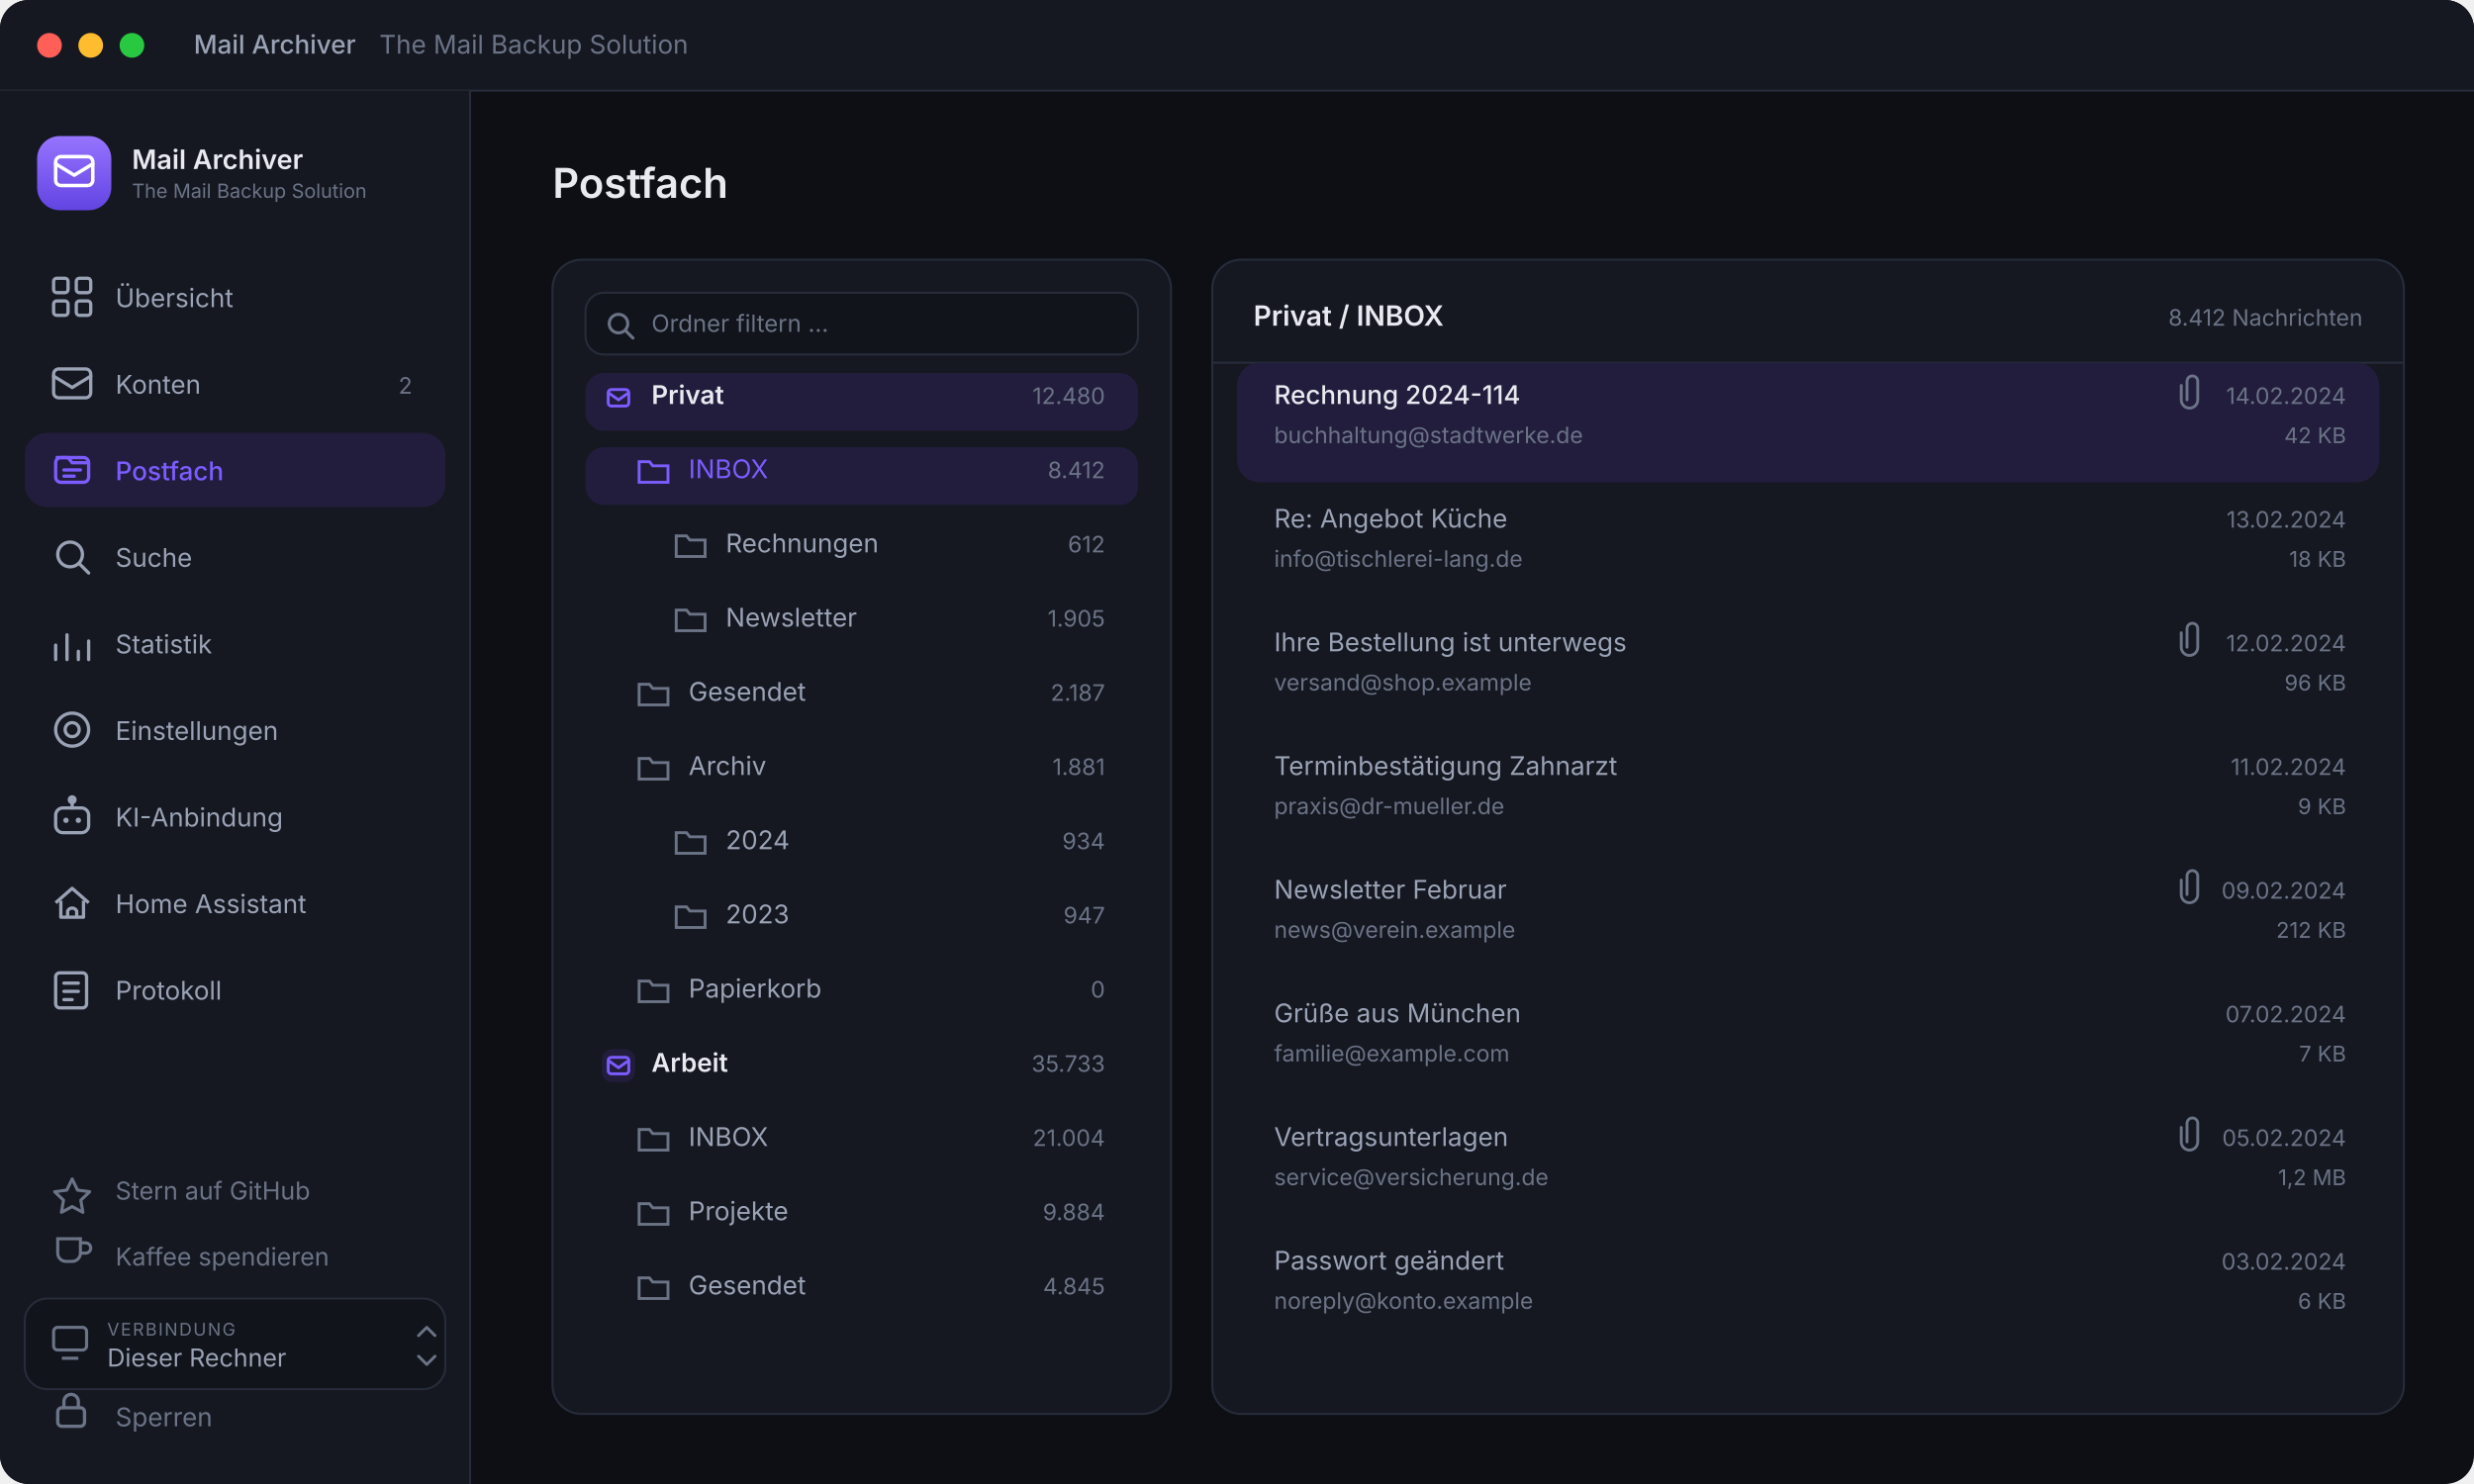
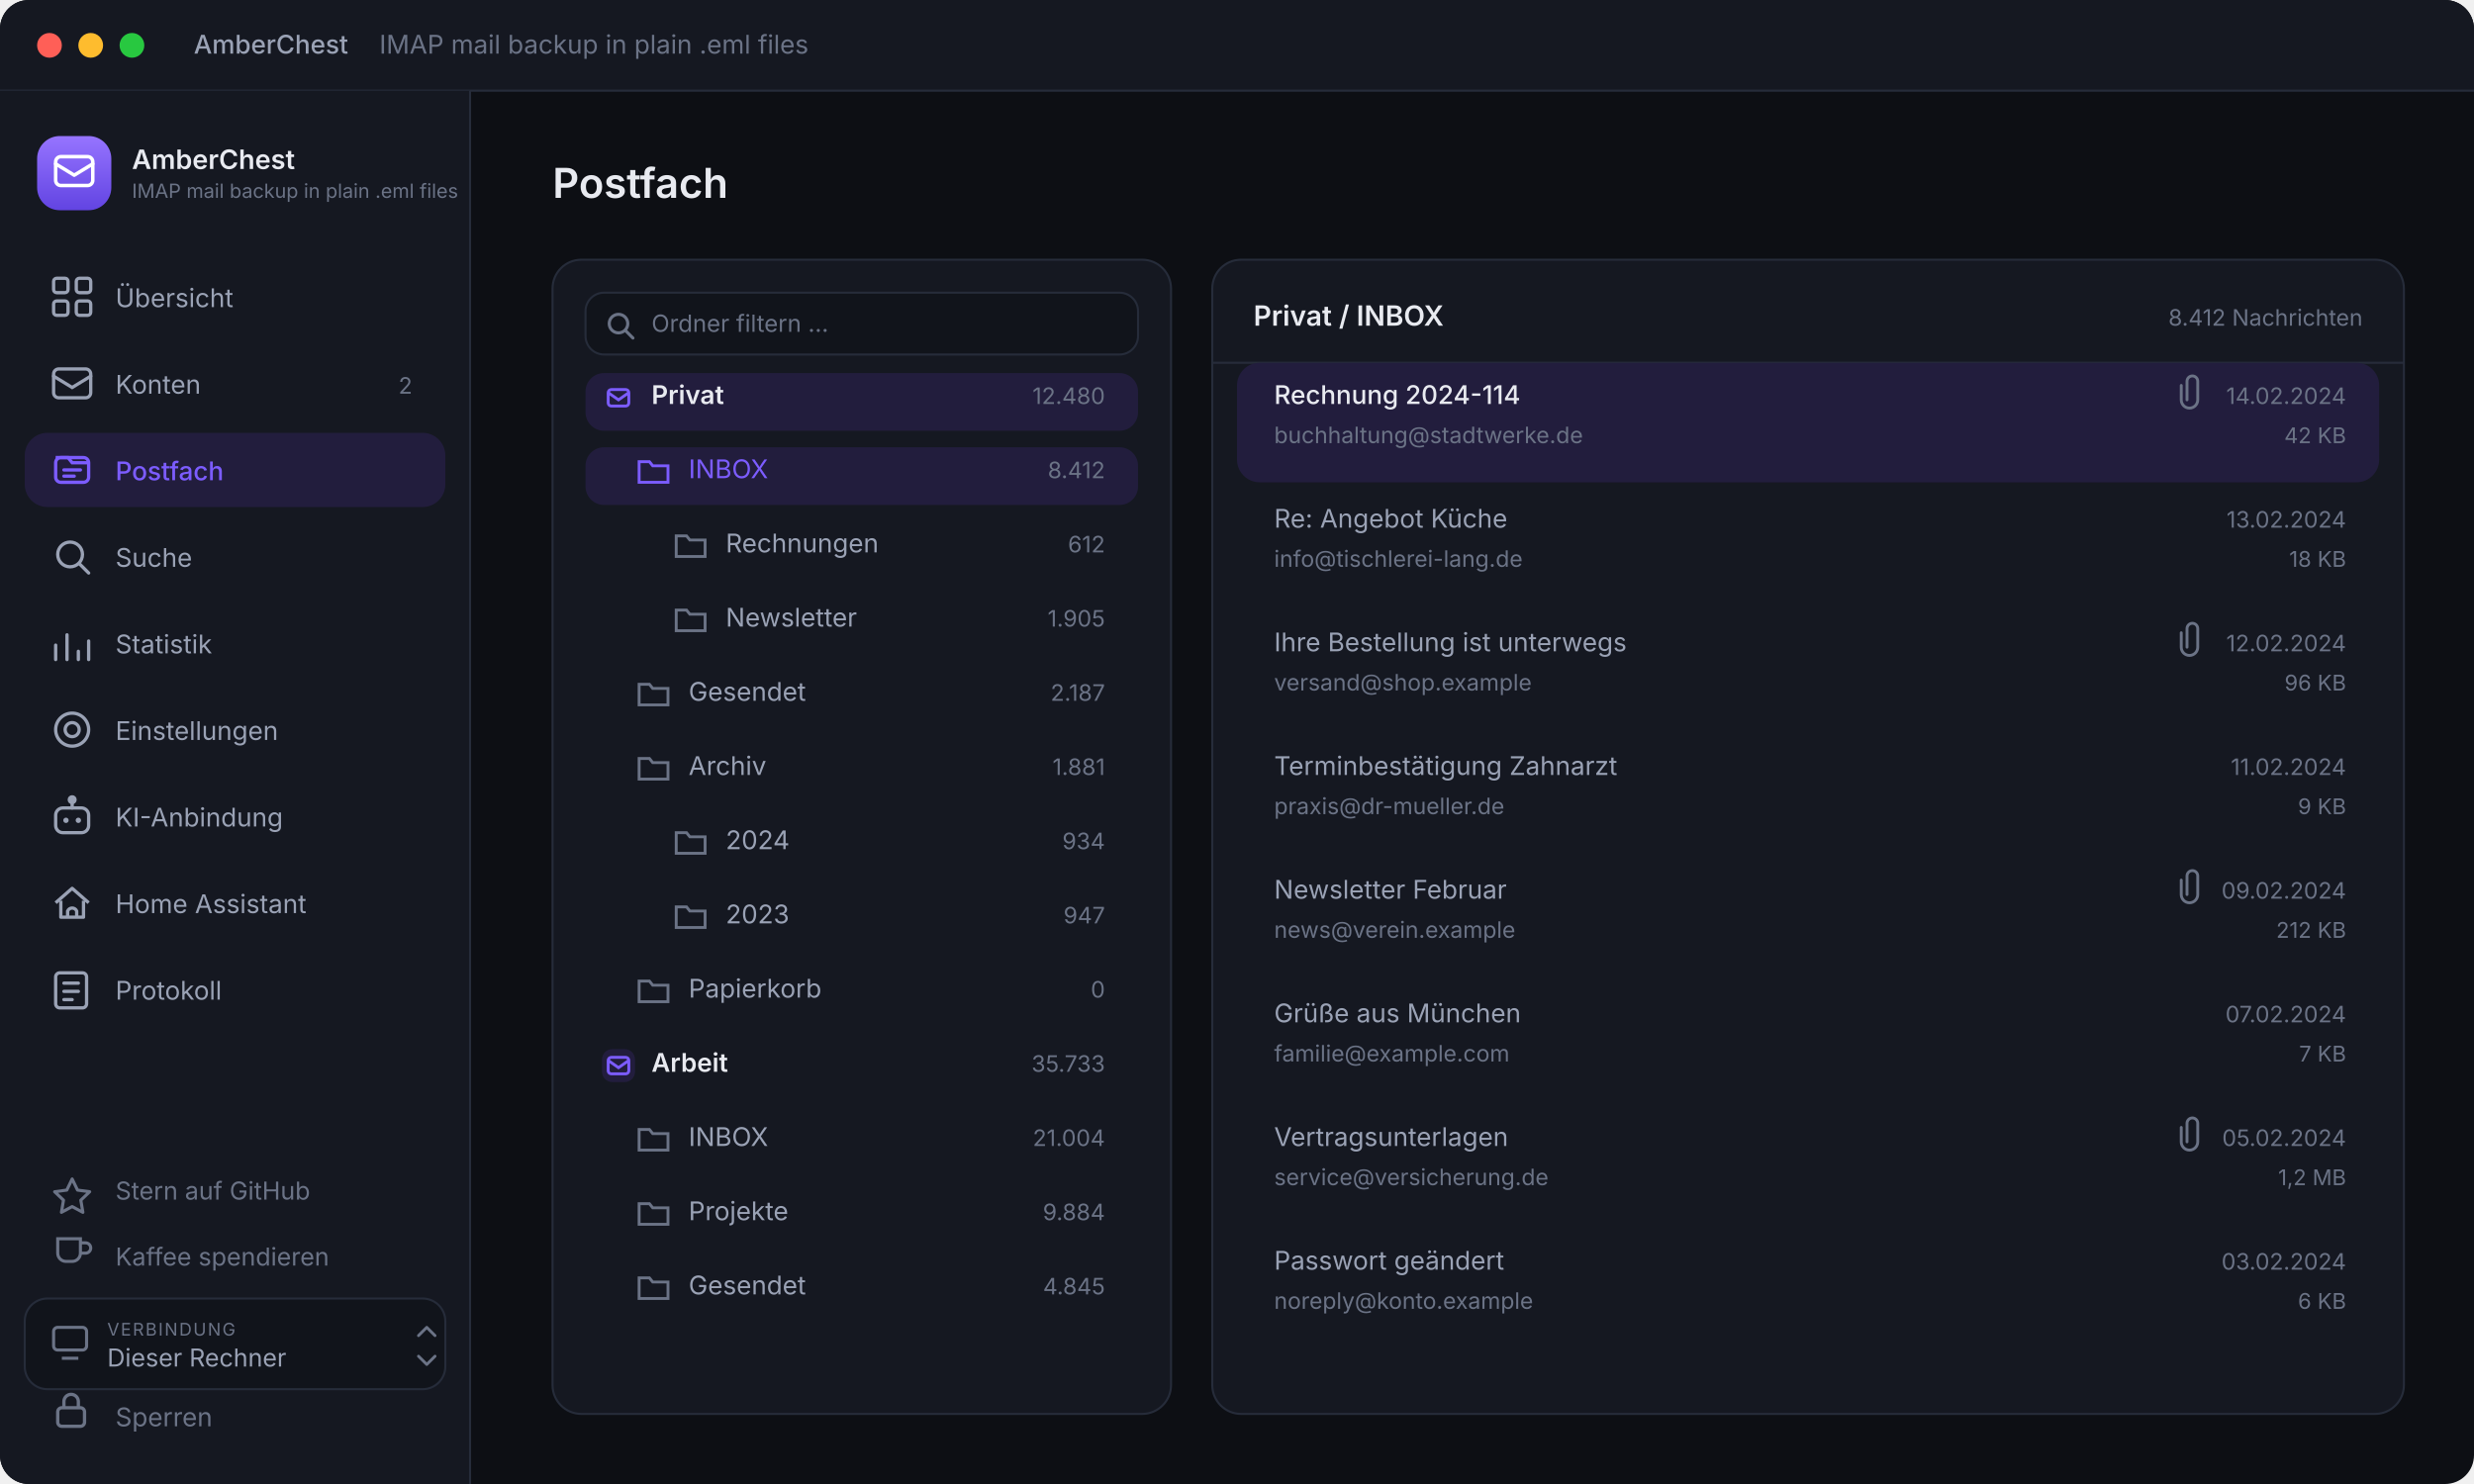
- <svg xmlns="http://www.w3.org/2000/svg" viewBox="0 0 1200 720" width="1200" height="720" role="img" aria-label="Mail Archiver mailbox browser with the folder tree and the message list">
+ <svg xmlns="http://www.w3.org/2000/svg" viewBox="0 0 1200 720" width="1200" height="720" role="img" aria-label="AmberChest mailbox browser with the folder tree and the message list">
  <defs>
    <linearGradient id="accent" x1="0" y1="0" x2="0" y2="1">
      <stop offset="0" stop-color="#9674ff" />
      <stop offset="1" stop-color="#6244e2" />
    </linearGradient>
    <clipPath id="round">
      <rect x="0" y="0" width="1200" height="720" rx="14" />
    </clipPath>
  </defs>
  <g clip-path="url(#round)" font-family="-apple-system, BlinkMacSystemFont, 'Segoe UI', Inter, sans-serif">
    <rect width="1200" height="720" fill="#0d0f14" />
    <rect width="1200" height="44" fill="#151821" />
    <line x1="0" y1="44" x2="1200" y2="44" stroke="#262c3a" stroke-width="1" />
    <circle cx="24" cy="22" r="6" fill="#ff5f57" />
    <circle cx="44" cy="22" r="6" fill="#febc2e" />
    <circle cx="64" cy="22" r="6" fill="#28c840" />
-     <text x="94" y="26" fill="#9aa2b5" font-size="12.5" font-weight="500">Mail Archiver</text>
-     <text x="184" y="26" fill="#6b7386" font-size="12.5">The Mail Backup Solution</text>
+     <text x="94" y="26" fill="#9aa2b5" font-size="12.5" font-weight="500">AmberChest</text>
+     <text x="184" y="26" fill="#6b7386" font-size="12.5">IMAP mail backup in plain .eml files</text>
    <rect x="0" y="44" width="228" height="676" fill="#151821" />
    <line x1="228" y1="44" x2="228" y2="720" stroke="#262c3a" stroke-width="1" />
    <rect x="18" y="66" width="36" height="36" rx="11" fill="url(#accent)" />
    <g stroke="#fff" stroke-width="1.7" fill="none">
      <rect x="27" y="76" width="18" height="14" rx="2.5" />
      <path d="M27 79.5 36 85l9-5.5" stroke-linecap="round" stroke-linejoin="round" />
    </g>
-     <text x="64" y="82" fill="#e8eaf0" font-size="13" font-weight="600">Mail Archiver</text>
-     <text x="64" y="96" fill="#6b7386" font-size="9.5">The Mail Backup Solution</text>
+     <text x="64" y="82" fill="#e8eaf0" font-size="13" font-weight="600">AmberChest</text>
+     <text x="64" y="96" fill="#6b7386" font-size="9.5">IMAP mail backup in plain .eml files</text>
    <g stroke="#9aa2b5" stroke-width="1.6" fill="none">
      <rect x="26" y="135" width="7" height="7" rx="1.5" />
      <rect x="37" y="135" width="7" height="7" rx="1.5" />
      <rect x="26" y="146" width="7" height="7" rx="1.5" />
      <rect x="37" y="146" width="7" height="7" rx="1.5" />
    </g>
    <text x="56" y="149" fill="#9aa2b5" font-size="12.5">Übersicht</text>
    <g stroke="#9aa2b5" stroke-width="1.6" fill="none">
      <rect x="26" y="179" width="18" height="14" rx="2.5" />
      <path d="M26 182.5 35 188 44 182.5" stroke-linecap="round" />
    </g>
    <text x="56" y="191" fill="#9aa2b5" font-size="12.5">Konten</text>
    <text x="200" y="191" fill="#6b7386" font-size="11" text-anchor="end">2</text>
    <rect x="12" y="210" width="204" height="36" rx="11" fill="#221d3d" />
    <g stroke="#7c5cff" stroke-width="1.6" fill="none">
      <path d="M27 222h6l2 2.5h8" />
      <rect x="27" y="222" width="16" height="12" rx="2.5" />
      <path d="M31 228h8M31 231h5" stroke-linecap="round" />
    </g>
    <text x="56" y="233" fill="#7c5cff" font-size="12.5" font-weight="500">Postfach</text>
    <g stroke="#9aa2b5" stroke-width="1.6" fill="none">
      <circle cx="34" cy="269" r="6" />
      <path d="M38.5 273.5 43 278" stroke-linecap="round" />
    </g>
    <text x="56" y="275" fill="#9aa2b5" font-size="12.5">Suche</text>
    <g stroke="#9aa2b5" stroke-width="1.6" fill="none">
      <path d="M27 320v-7M32.5 320v-12M38 320v-4M43 320v-9" stroke-linecap="round" />
    </g>
    <text x="56" y="317" fill="#9aa2b5" font-size="12.5">Statistik</text>
    <g stroke="#9aa2b5" stroke-width="1.6" fill="none">
      <circle cx="35" cy="354" r="3.4" />
      <circle cx="35" cy="354" r="8" />
    </g>
    <text x="56" y="359" fill="#9aa2b5" font-size="12.5">Einstellungen</text>
    <g stroke="#9aa2b5" stroke-width="1.6" fill="none">
      <rect x="27" y="392" width="16" height="12" rx="3.5" />
      <path d="M35 388v4" stroke-linecap="round" />
      <circle cx="35" cy="388" r="1.4" fill="#9aa2b5" />
      <circle cx="32" cy="398" r="1.3" fill="#9aa2b5" stroke="none" />
      <circle cx="38" cy="398" r="1.3" fill="#9aa2b5" stroke="none" />
    </g>
    <text x="56" y="401" fill="#9aa2b5" font-size="12.5">KI-Anbindung</text>
    <g stroke="#9aa2b5" stroke-width="1.6" fill="none">
      <path d="M27 438 35 431 43 438" stroke-linejoin="round" />
      <path d="M29.5 437v8h11v-8" stroke-linejoin="round" />
      <path d="M32.8 445v-3a2.4 2.4 0 0 1 4.4 0v3" />
    </g>
    <text x="56" y="443" fill="#9aa2b5" font-size="12.5">Home Assistant</text>
    <g stroke="#9aa2b5" stroke-width="1.6" fill="none">
      <rect x="27" y="472" width="15" height="17" rx="2" />
      <path d="M31 477h7M31 481h7M31 485h4" stroke-linecap="round" />
    </g>
    <text x="56" y="485" fill="#9aa2b5" font-size="12.5">Protokoll</text>
    <g stroke="#6b7386" stroke-width="1.5" fill="none">
      <path d="M35 572l2.6 5.4 5.9.8-4.3 4.1 1 5.9-5.2-2.8-5.2 2.8 1-5.9-4.3-4.1 5.9-.8z" stroke-linejoin="round" />
    </g>
    <text x="56" y="582" fill="#6b7386" font-size="12">Stern auf GitHub</text>
    <g stroke="#6b7386" stroke-width="1.5" fill="none">
      <path d="M28 601h11v7a4 4 0 0 1-4 4h-3a4 4 0 0 1-4-4z" />
      <path d="M39 603h2.5a2.5 2.5 0 0 1 0 5H39" />
    </g>
    <text x="56" y="614" fill="#6b7386" font-size="12">Kaffee spendieren</text>
    <rect x="12" y="630" width="204" height="44" rx="11" fill="#11141b" stroke="#262c3a" />
    <g stroke="#6b7386" stroke-width="1.5" fill="none">
      <rect x="26" y="644" width="16" height="11" rx="2" />
      <path d="M30 659h8" />
    </g>
    <text x="52" y="648" fill="#6b7386" font-size="8.5" letter-spacing="0.7">VERBINDUNG</text>
    <text x="52" y="663" fill="#9aa2b5" font-size="12">Dieser Rechner</text>
    <path d="M203 648l4-4 4 4M203 658l4 4 4-4" stroke="#6b7386" stroke-width="1.4" fill="none" stroke-linecap="round" stroke-linejoin="round" />
    <g stroke="#6b7386" stroke-width="1.6" fill="none">
      <rect x="28" y="683" width="13" height="9" rx="2" />
      <path d="M31 683v-3a3.5 3.5 0 0 1 7 0v3" />
    </g>
    <text x="56" y="692" fill="#6b7386" font-size="12.5">Sperren</text>
    <text x="268" y="96" fill="#e8eaf0" font-size="20" font-weight="600">Postfach</text>
    <rect x="268" y="126" width="300" height="560" rx="14" fill="#151821" stroke="#262c3a" />
    <rect x="284" y="142" width="268" height="30" rx="9" fill="#11141b" stroke="#262c3a" />
    <g stroke="#6b7386" stroke-width="1.5" fill="none">
      <circle cx="300" cy="157" r="4.5" />
      <path d="M303.5 160.5 307 164" stroke-linecap="round" />
    </g>
    <text x="316" y="161" fill="#6b7386" font-size="11.5">Ordner filtern …</text>
    <rect x="284" y="181" width="268" height="28" rx="9" fill="#221d3d" stroke="none" />
    <rect x="292" y="185" width="16" height="16" rx="5" fill="#221d3d" />
    <g stroke="#7c5cff" stroke-width="1.4" fill="none">
      <rect x="295" y="189" width="10" height="8" rx="1.5" />
      <path d="M295 190.5 300 194 305 190.5" />
    </g>
    <text x="316" y="196" fill="#e8eaf0" font-size="12.5" font-weight="600">Privat</text>
    <text x="536" y="196" fill="#6b7386" font-size="11" text-anchor="end">12.480</text>
    <rect x="284" y="217" width="268" height="28" rx="9" fill="#221d3d" stroke="none" />
    <g stroke="#7c5cff" stroke-width="1.4" fill="none">
      <path d="M310 224h5l1.6 2h7.4v8H310z" />
    </g>
    <text x="334" y="232" fill="#7c5cff" font-size="12.5">INBOX</text>
    <text x="536" y="232" fill="#6b7386" font-size="11" text-anchor="end">8.412</text>
    <g stroke="#6b7386" stroke-width="1.4" fill="none">
      <path d="M328 260h5l1.6 2h7.4v8H328z" />
    </g>
    <text x="352" y="268" fill="#9aa2b5" font-size="12.5">Rechnungen</text>
    <text x="536" y="268" fill="#6b7386" font-size="11" text-anchor="end">612</text>
    <g stroke="#6b7386" stroke-width="1.4" fill="none">
      <path d="M328 296h5l1.6 2h7.4v8H328z" />
    </g>
    <text x="352" y="304" fill="#9aa2b5" font-size="12.5">Newsletter</text>
    <text x="536" y="304" fill="#6b7386" font-size="11" text-anchor="end">1.905</text>
    <g stroke="#6b7386" stroke-width="1.4" fill="none">
      <path d="M310 332h5l1.6 2h7.4v8H310z" />
    </g>
    <text x="334" y="340" fill="#9aa2b5" font-size="12.5">Gesendet</text>
    <text x="536" y="340" fill="#6b7386" font-size="11" text-anchor="end">2.187</text>
    <g stroke="#6b7386" stroke-width="1.4" fill="none">
      <path d="M310 368h5l1.6 2h7.4v8H310z" />
    </g>
    <text x="334" y="376" fill="#9aa2b5" font-size="12.5">Archiv</text>
    <text x="536" y="376" fill="#6b7386" font-size="11" text-anchor="end">1.881</text>
    <g stroke="#6b7386" stroke-width="1.4" fill="none">
      <path d="M328 404h5l1.6 2h7.4v8H328z" />
    </g>
    <text x="352" y="412" fill="#9aa2b5" font-size="12.5">2024</text>
    <text x="536" y="412" fill="#6b7386" font-size="11" text-anchor="end">934</text>
    <g stroke="#6b7386" stroke-width="1.4" fill="none">
      <path d="M328 440h5l1.6 2h7.4v8H328z" />
    </g>
    <text x="352" y="448" fill="#9aa2b5" font-size="12.5">2023</text>
    <text x="536" y="448" fill="#6b7386" font-size="11" text-anchor="end">947</text>
    <g stroke="#6b7386" stroke-width="1.4" fill="none">
      <path d="M310 476h5l1.6 2h7.4v8H310z" />
    </g>
    <text x="334" y="484" fill="#9aa2b5" font-size="12.5">Papierkorb</text>
    <text x="536" y="484" fill="#6b7386" font-size="11" text-anchor="end">0</text>
    <rect x="292" y="509" width="16" height="16" rx="5" fill="#221d3d" />
    <g stroke="#7c5cff" stroke-width="1.4" fill="none">
      <rect x="295" y="513" width="10" height="8" rx="1.5" />
      <path d="M295 514.5 300 518 305 514.5" />
    </g>
    <text x="316" y="520" fill="#e8eaf0" font-size="12.5" font-weight="600">Arbeit</text>
    <text x="536" y="520" fill="#6b7386" font-size="11" text-anchor="end">35.733</text>
    <g stroke="#6b7386" stroke-width="1.4" fill="none">
      <path d="M310 548h5l1.6 2h7.4v8H310z" />
    </g>
    <text x="334" y="556" fill="#9aa2b5" font-size="12.5">INBOX</text>
    <text x="536" y="556" fill="#6b7386" font-size="11" text-anchor="end">21.004</text>
    <g stroke="#6b7386" stroke-width="1.4" fill="none">
      <path d="M310 584h5l1.6 2h7.4v8H310z" />
    </g>
    <text x="334" y="592" fill="#9aa2b5" font-size="12.5">Projekte</text>
    <text x="536" y="592" fill="#6b7386" font-size="11" text-anchor="end">9.884</text>
    <g stroke="#6b7386" stroke-width="1.4" fill="none">
      <path d="M310 620h5l1.6 2h7.4v8H310z" />
    </g>
    <text x="334" y="628" fill="#9aa2b5" font-size="12.5">Gesendet</text>
    <text x="536" y="628" fill="#6b7386" font-size="11" text-anchor="end">4.845</text>
    <rect x="588" y="126" width="578" height="560" rx="14" fill="#151821" stroke="#262c3a" />
    <text x="608" y="158" fill="#e8eaf0" font-size="13.5" font-weight="600">Privat / INBOX</text>
    <text x="1146" y="158" fill="#6b7386" font-size="11" text-anchor="end">8.412 Nachrichten</text>
    <line x1="588" y1="176" x2="1166" y2="176" stroke="#262c3a" />
    <rect x="600" y="176" width="554" height="58" rx="11" fill="#221d3d" stroke="none" />
    <text x="618" y="196" fill="#e8eaf0" font-size="12.5" font-weight="500">Rechnung 2024-114</text>
    <text x="618" y="215" fill="#6b7386" font-size="11">buchhaltung@stadtwerke.de</text>
    <text x="1138" y="196" fill="#6b7386" font-size="11" text-anchor="end">14.02.2024</text>
    <text x="1138" y="215" fill="#6b7386" font-size="10.5" text-anchor="end">42 KB</text>
    <g stroke="#6b7386" stroke-width="1.4" fill="none">
      <path d="M1058 187v7a4 4 0 0 0 8 0v-9a2.6 2.6 0 0 0-5.2 0v9" stroke-linecap="round" />
    </g>
    <text x="618" y="256" fill="#9aa2b5" font-size="12.5">Re: Angebot Küche</text>
    <text x="618" y="275" fill="#6b7386" font-size="11">info@tischlerei-lang.de</text>
    <text x="1138" y="256" fill="#6b7386" font-size="11" text-anchor="end">13.02.2024</text>
    <text x="1138" y="275" fill="#6b7386" font-size="10.5" text-anchor="end">18 KB</text>
    <text x="618" y="316" fill="#9aa2b5" font-size="12.5">Ihre Bestellung ist unterwegs</text>
    <text x="618" y="335" fill="#6b7386" font-size="11">versand@shop.example</text>
    <text x="1138" y="316" fill="#6b7386" font-size="11" text-anchor="end">12.02.2024</text>
    <text x="1138" y="335" fill="#6b7386" font-size="10.5" text-anchor="end">96 KB</text>
    <g stroke="#6b7386" stroke-width="1.4" fill="none">
      <path d="M1058 307v7a4 4 0 0 0 8 0v-9a2.6 2.6 0 0 0-5.2 0v9" stroke-linecap="round" />
    </g>
    <text x="618" y="376" fill="#9aa2b5" font-size="12.5">Terminbestätigung Zahnarzt</text>
    <text x="618" y="395" fill="#6b7386" font-size="11">praxis@dr-mueller.de</text>
    <text x="1138" y="376" fill="#6b7386" font-size="11" text-anchor="end">11.02.2024</text>
    <text x="1138" y="395" fill="#6b7386" font-size="10.5" text-anchor="end">9 KB</text>
    <text x="618" y="436" fill="#9aa2b5" font-size="12.5">Newsletter Februar</text>
    <text x="618" y="455" fill="#6b7386" font-size="11">news@verein.example</text>
    <text x="1138" y="436" fill="#6b7386" font-size="11" text-anchor="end">09.02.2024</text>
    <text x="1138" y="455" fill="#6b7386" font-size="10.5" text-anchor="end">212 KB</text>
    <g stroke="#6b7386" stroke-width="1.4" fill="none">
      <path d="M1058 427v7a4 4 0 0 0 8 0v-9a2.6 2.6 0 0 0-5.2 0v9" stroke-linecap="round" />
    </g>
    <text x="618" y="496" fill="#9aa2b5" font-size="12.5">Grüße aus München</text>
    <text x="618" y="515" fill="#6b7386" font-size="11">familie@example.com</text>
    <text x="1138" y="496" fill="#6b7386" font-size="11" text-anchor="end">07.02.2024</text>
    <text x="1138" y="515" fill="#6b7386" font-size="10.5" text-anchor="end">7 KB</text>
    <text x="618" y="556" fill="#9aa2b5" font-size="12.5">Vertragsunterlagen</text>
    <text x="618" y="575" fill="#6b7386" font-size="11">service@versicherung.de</text>
    <text x="1138" y="556" fill="#6b7386" font-size="11" text-anchor="end">05.02.2024</text>
    <text x="1138" y="575" fill="#6b7386" font-size="10.5" text-anchor="end">1,2 MB</text>
    <g stroke="#6b7386" stroke-width="1.4" fill="none">
      <path d="M1058 547v7a4 4 0 0 0 8 0v-9a2.6 2.6 0 0 0-5.2 0v9" stroke-linecap="round" />
    </g>
    <text x="618" y="616" fill="#9aa2b5" font-size="12.5">Passwort geändert</text>
    <text x="618" y="635" fill="#6b7386" font-size="11">noreply@konto.example</text>
    <text x="1138" y="616" fill="#6b7386" font-size="11" text-anchor="end">03.02.2024</text>
    <text x="1138" y="635" fill="#6b7386" font-size="10.5" text-anchor="end">6 KB</text>
  </g>
</svg>
